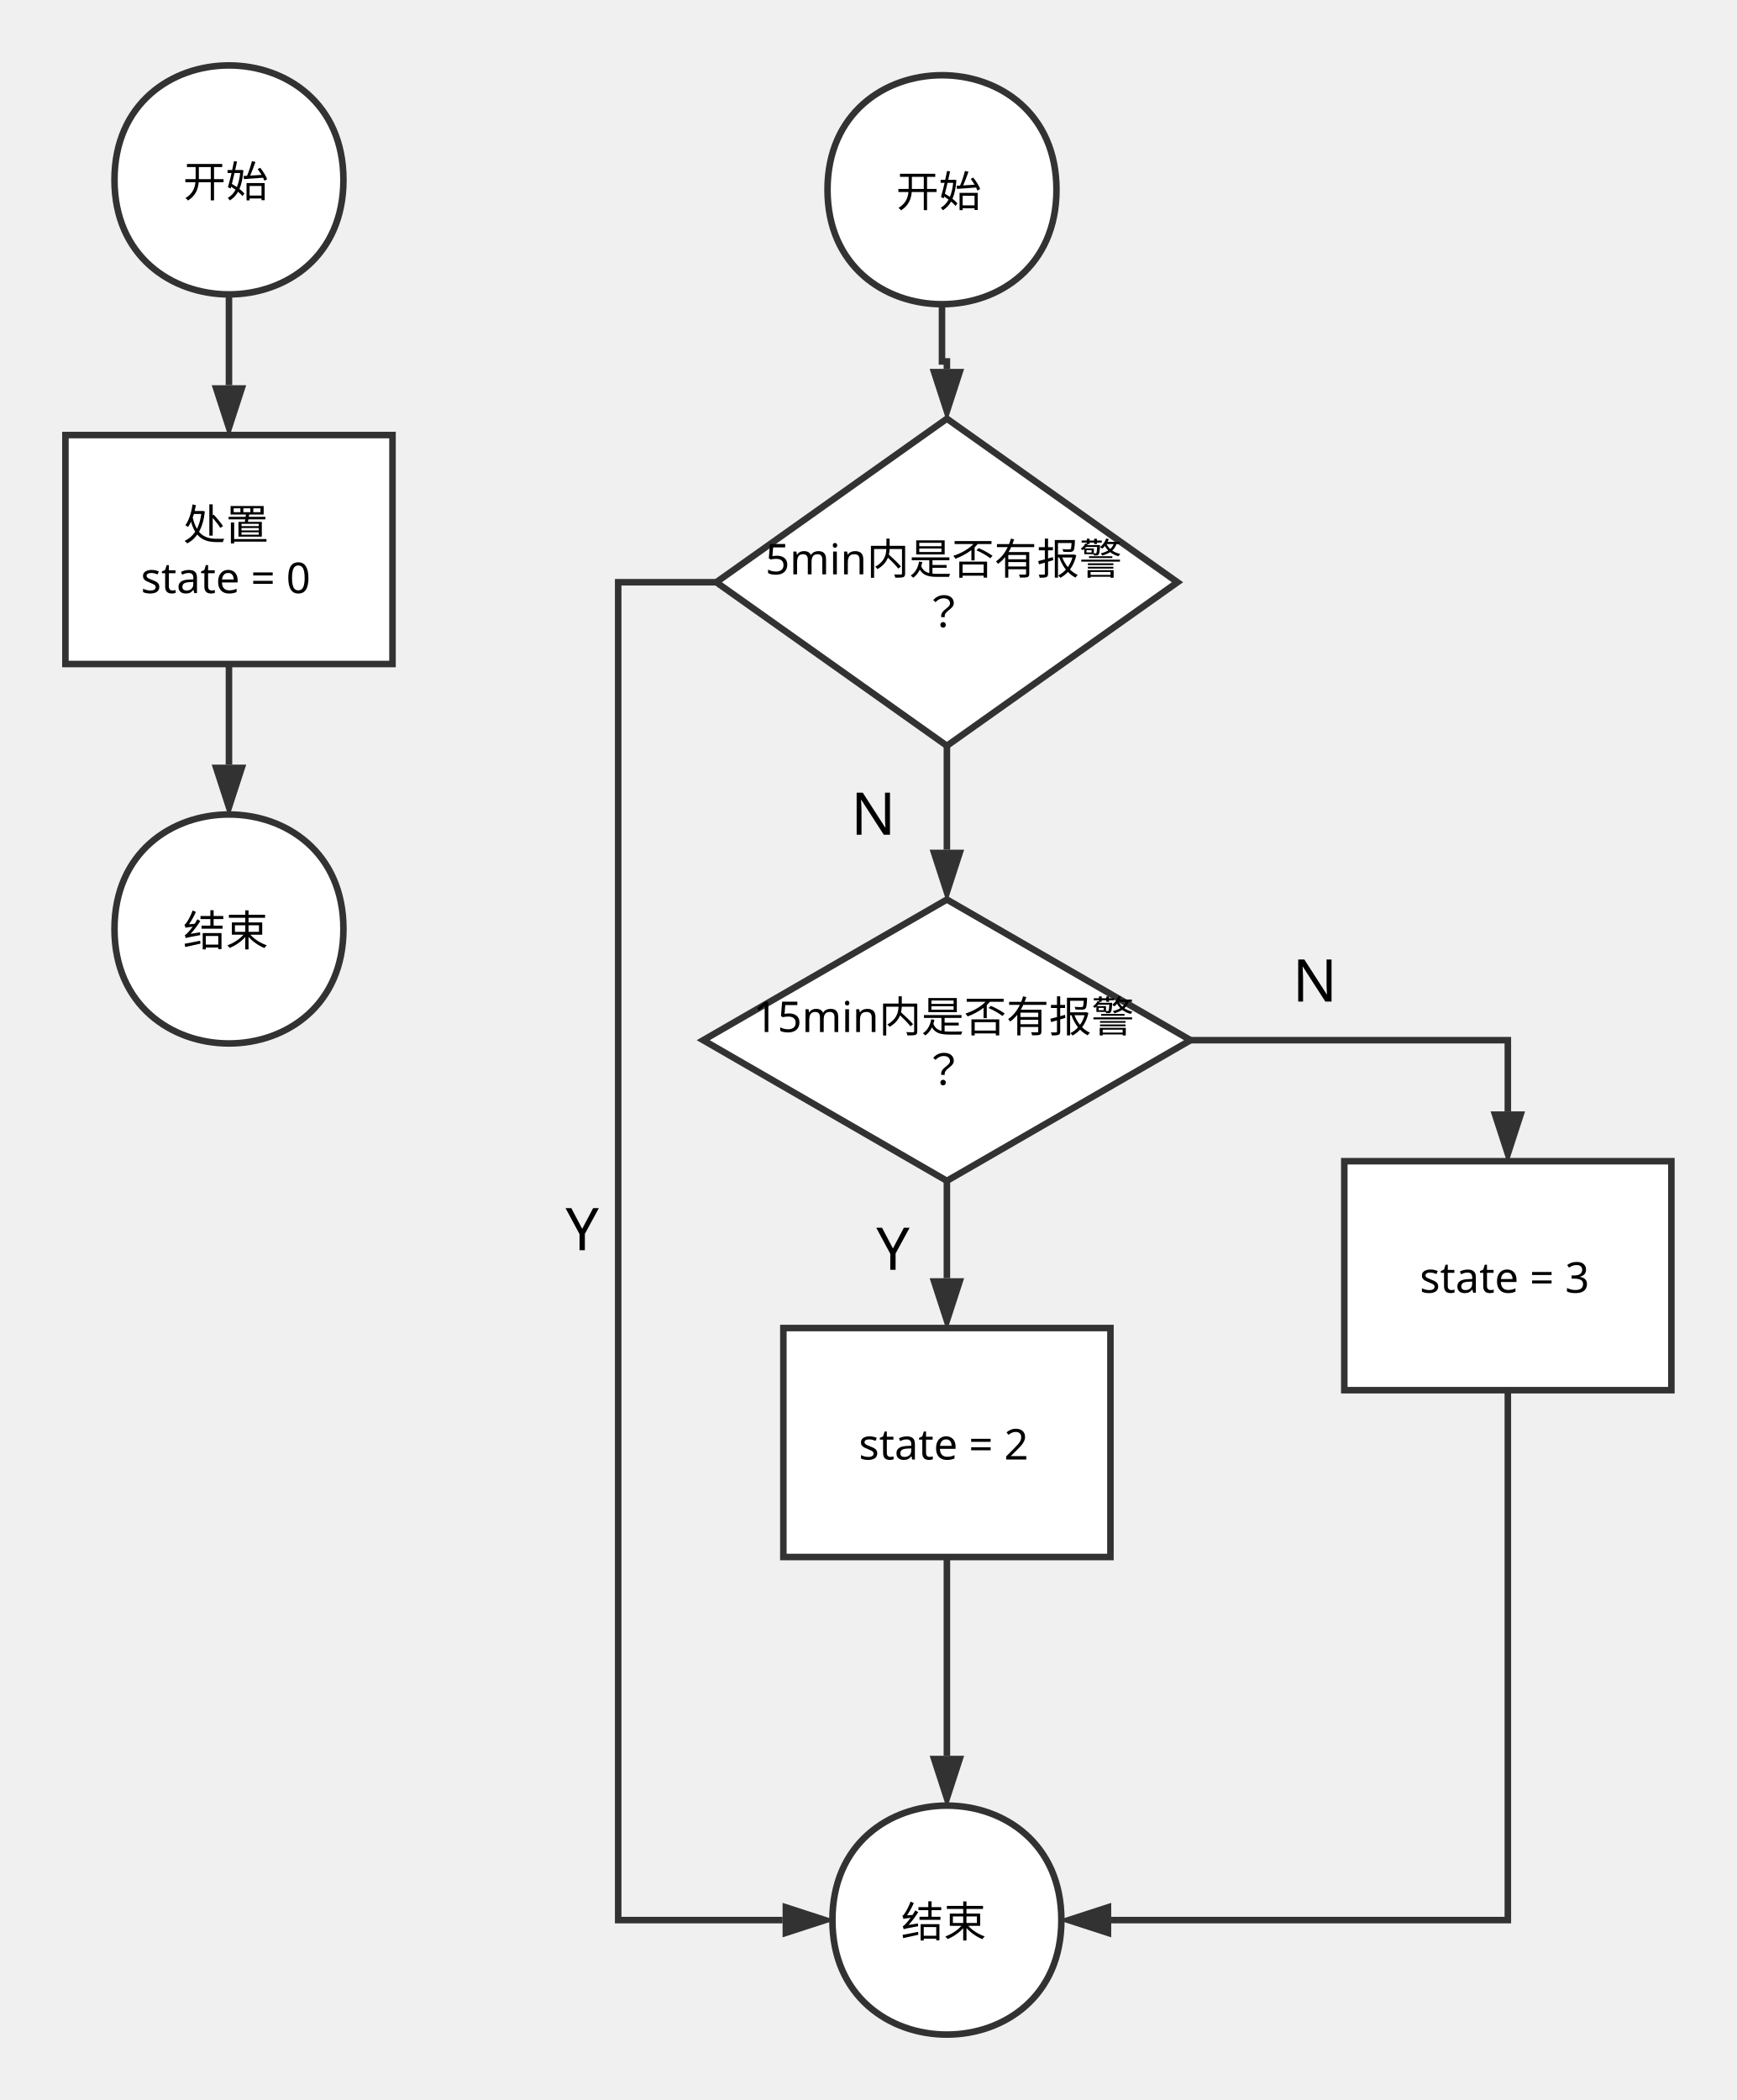
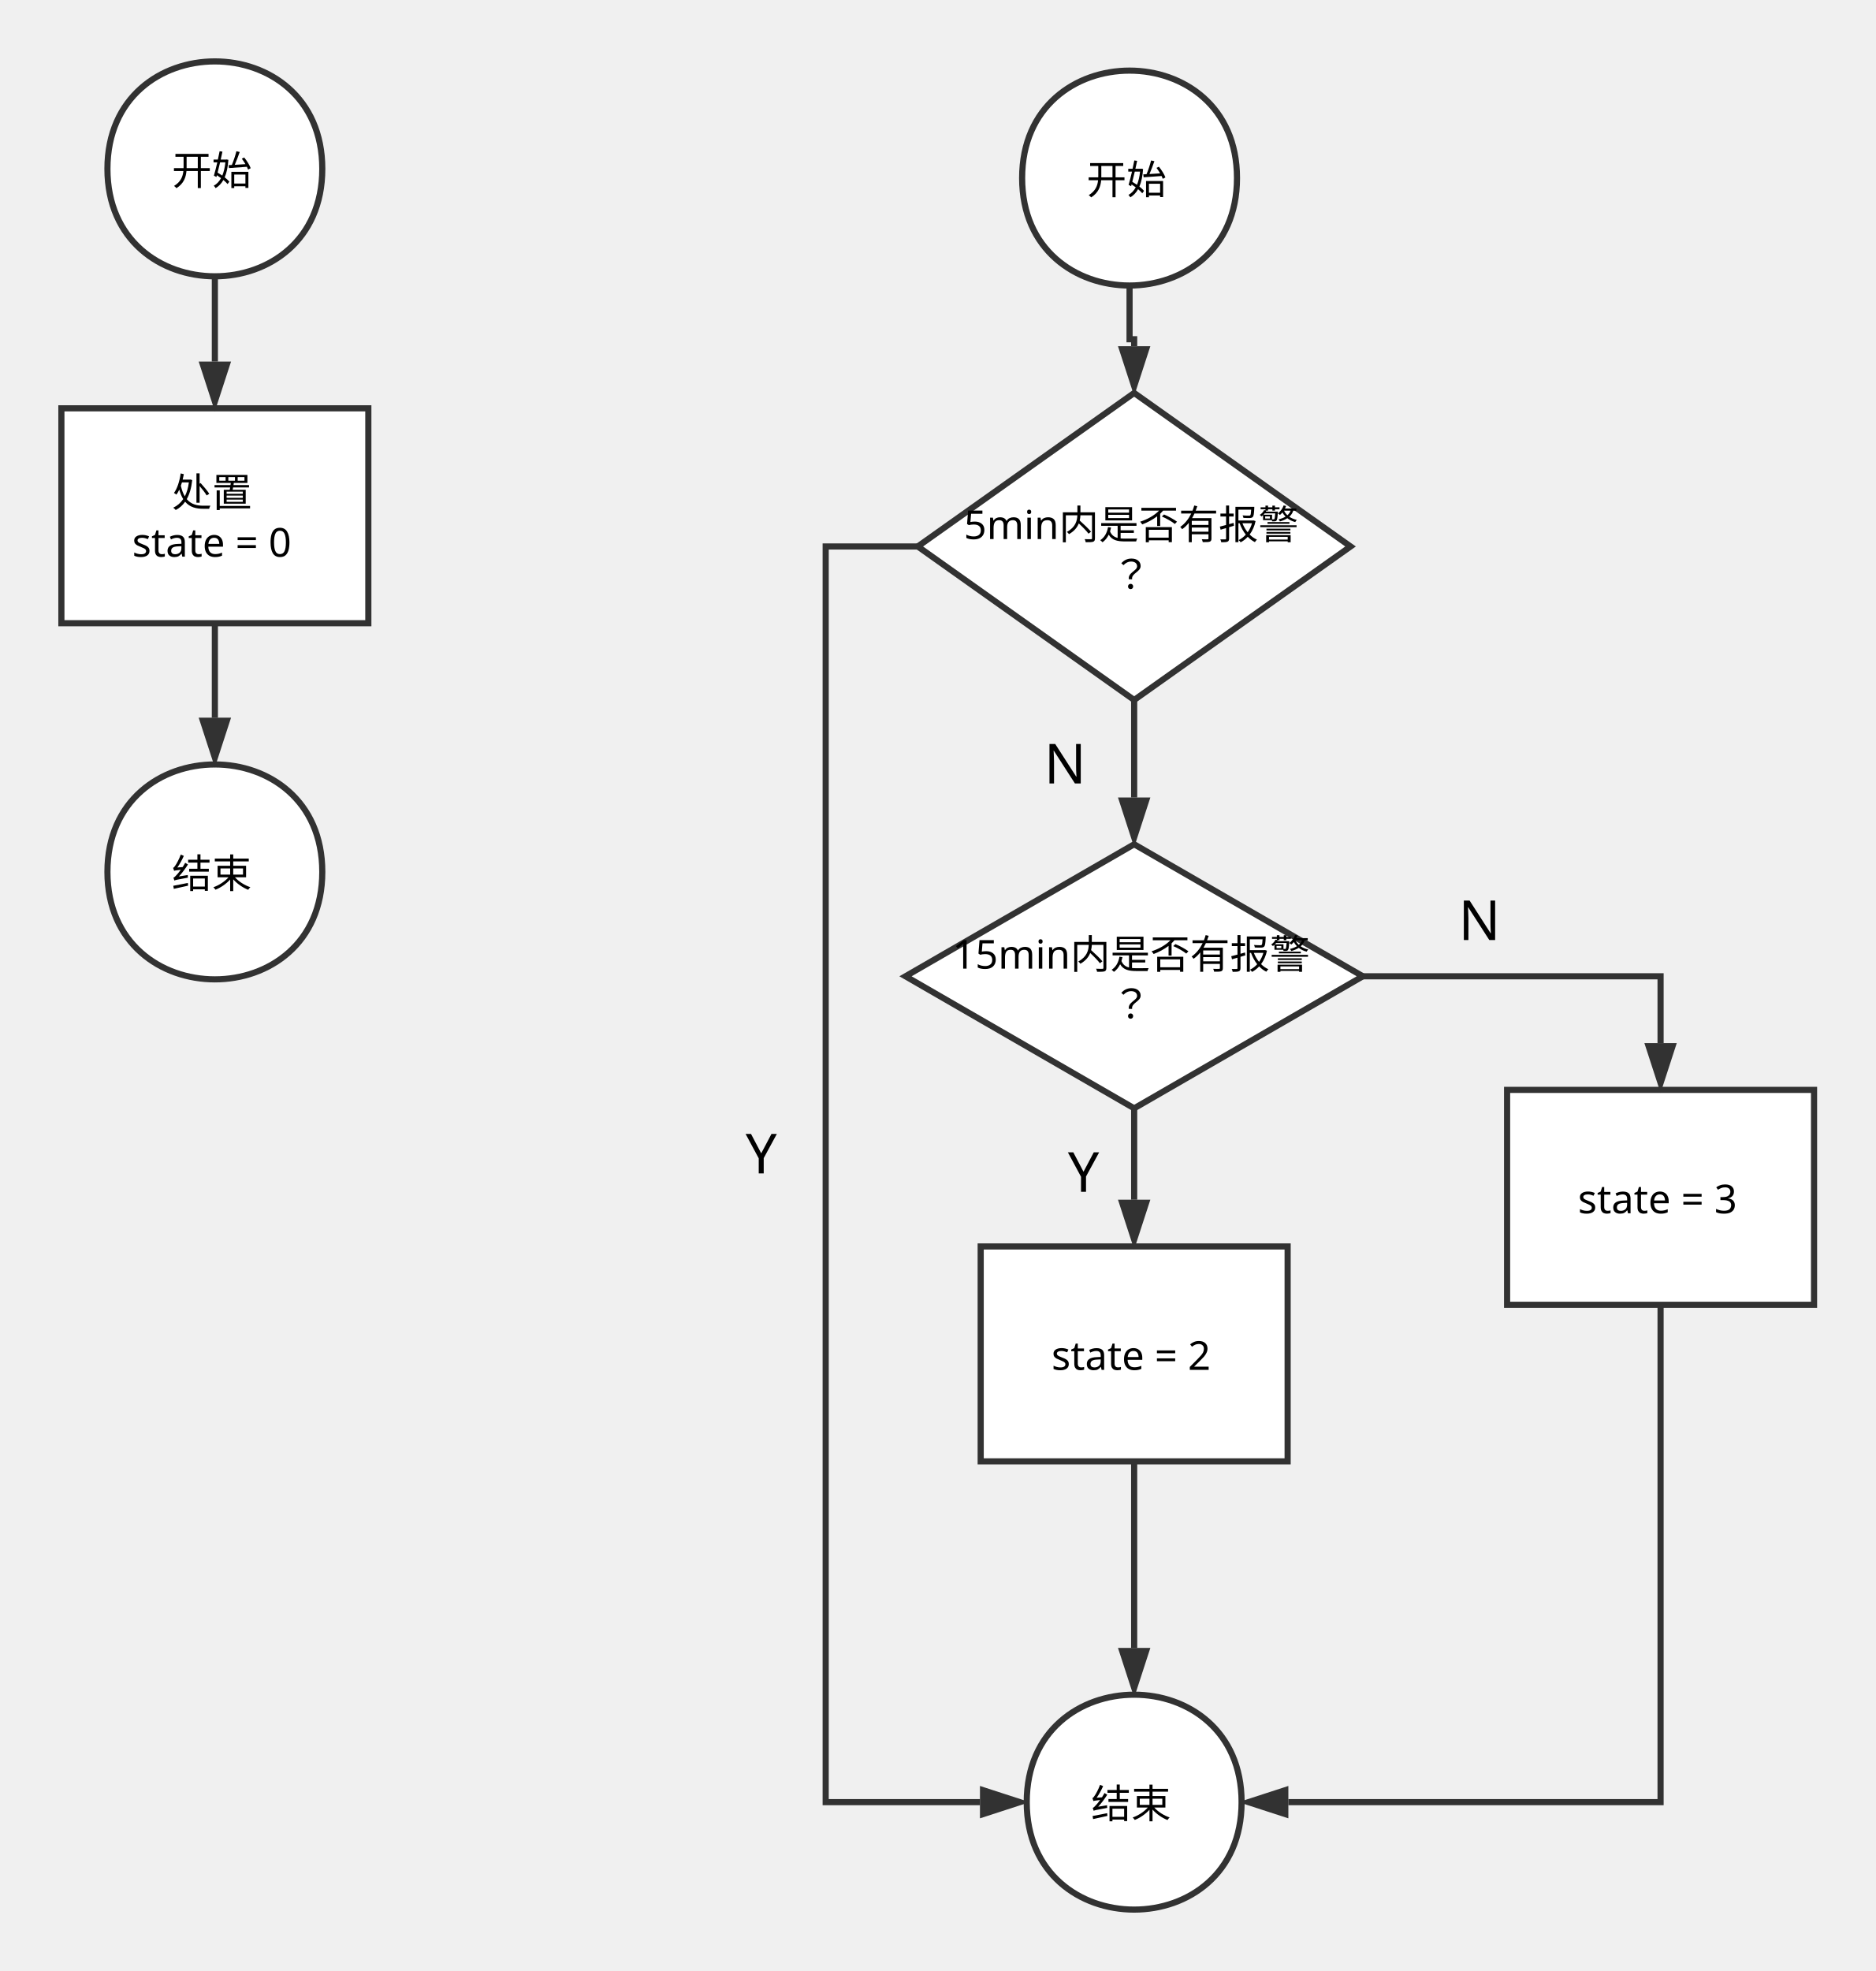
- <svg xmlns="http://www.w3.org/2000/svg" id="processonSvg1000" viewBox="55.0 10.0 531.0 642.0" width="531.0" height="642.0">
+ <svg xmlns="http://www.w3.org/2000/svg" id="processonSvg1000" viewBox="55.0 10.0 611.0 642.0" width="611.0" height="642.0">
  <defs id="ProcessOnDefs1001">
    <marker id="ProcessOnMarker1016" markerUnits="userSpaceOnUse" orient="auto" markerWidth="16.236" markerHeight="10.551" viewBox="-1.0 -1.376 16.236 10.551" refX="-1.0" refY="3.899">
      <path id="ProcessOnPath1017" d="M12.0 3.899L0.0 7.798V0.0Z" stroke="#323232" stroke-width="2.0" fill="#323232" transform="matrix(1.0,0.0,0.0,1.0,0.0,0.0)" />
    </marker>
    <marker id="ProcessOnMarker1024" markerUnits="userSpaceOnUse" orient="auto" markerWidth="16.236" markerHeight="10.551" viewBox="-1.0 -1.376 16.236 10.551" refX="-1.0" refY="3.899">
      <path id="ProcessOnPath1025" d="M12.0 3.899L0.0 7.798V0.0Z" stroke="#323232" stroke-width="2.0" fill="#323232" transform="matrix(1.0,0.0,0.0,1.0,0.0,0.0)" />
    </marker>
    <marker id="ProcessOnMarker1037" markerUnits="userSpaceOnUse" orient="auto" markerWidth="16.236" markerHeight="10.551" viewBox="-1.0 -1.376 16.236 10.551" refX="-1.0" refY="3.899">
      <path id="ProcessOnPath1038" d="M12.0 3.899L0.0 7.798V0.0Z" stroke="#323232" stroke-width="2.0" fill="#323232" transform="matrix(1.0,0.0,0.0,1.0,0.0,0.0)" />
    </marker>
    <marker id="ProcessOnMarker1050" markerUnits="userSpaceOnUse" orient="auto" markerWidth="16.236" markerHeight="10.551" viewBox="-1.0 -1.376 16.236 10.551" refX="-1.0" refY="3.899">
      <path id="ProcessOnPath1051" d="M12.0 3.899L0.0 7.798V0.0Z" stroke="#323232" stroke-width="2.0" fill="#323232" transform="matrix(1.0,0.0,0.0,1.0,0.0,0.0)" />
    </marker>
    <marker id="ProcessOnMarker1058" markerUnits="userSpaceOnUse" orient="auto" markerWidth="16.236" markerHeight="10.551" viewBox="-1.0 -1.376 16.236 10.551" refX="-1.0" refY="3.899">
      <path id="ProcessOnPath1059" d="M12.0 3.899L0.0 7.798V0.0Z" stroke="#323232" stroke-width="2.0" fill="#323232" transform="matrix(1.0,0.0,0.0,1.0,0.0,0.0)" />
    </marker>
    <marker id="ProcessOnMarker1066" markerUnits="userSpaceOnUse" orient="auto" markerWidth="16.236" markerHeight="10.551" viewBox="-1.0 -1.376 16.236 10.551" refX="-1.0" refY="3.899">
      <path id="ProcessOnPath1067" d="M12.0 3.899L0.0 7.798V0.0Z" stroke="#323232" stroke-width="2.0" fill="#323232" transform="matrix(1.0,0.0,0.0,1.0,0.0,0.0)" />
    </marker>
    <marker id="ProcessOnMarker1078" markerUnits="userSpaceOnUse" orient="auto" markerWidth="16.236" markerHeight="10.551" viewBox="-1.0 -1.376 16.236 10.551" refX="-1.0" refY="3.899">
      <path id="ProcessOnPath1079" d="M12.0 3.899L0.0 7.798V0.0Z" stroke="#323232" stroke-width="2.0" fill="#323232" transform="matrix(1.0,0.0,0.0,1.0,0.0,0.0)" />
    </marker>
    <marker id="ProcessOnMarker1086" markerUnits="userSpaceOnUse" orient="auto" markerWidth="16.236" markerHeight="10.551" viewBox="-1.0 -1.376 16.236 10.551" refX="-1.0" refY="3.899">
      <path id="ProcessOnPath1087" d="M12.0 3.899L0.0 7.798V0.0Z" stroke="#323232" stroke-width="2.0" fill="#323232" transform="matrix(1.0,0.0,0.0,1.0,0.0,0.0)" />
    </marker>
    <marker id="ProcessOnMarker1090" markerUnits="userSpaceOnUse" orient="auto" markerWidth="16.236" markerHeight="10.551" viewBox="-1.0 -1.376 16.236 10.551" refX="-1.0" refY="3.899">
      <path id="ProcessOnPath1091" d="M12.0 3.899L0.0 7.798V0.0Z" stroke="#323232" stroke-width="2.0" fill="#323232" transform="matrix(1.0,0.0,0.0,1.0,0.0,0.0)" />
    </marker>
  </defs>
  <g id="ProcessOnG1002">
-     <path id="ProcessOnPath1003" d="M55.0 10.0H586.0V652.0H55.0V10.0Z" fill="none" />
+     <path id="ProcessOnPath1003" d="M55.0 10.0H666.0V652.0H55.0V10.0Z" fill="none" />
    <g id="ProcessOnG1004">
      <g id="ProcessOnG1005" transform="matrix(1.0,0.0,0.0,1.0,90.0,30.0)" opacity="1.0">
        <path id="ProcessOnPath1006" d="M0.0 35.0C0.0 -11.667 70.0 -11.667 70.0 35.0C70.0 81.667 0.0 81.667 0.0 35.0Z" stroke="#323232" stroke-width="2.0" stroke-dasharray="none" opacity="1.0" fill="#ffffff" />
        <g id="ProcessOnG1007" transform="matrix(1.0,0.0,0.0,1.0,10.0,26.875)">
          <text id="ProcessOnText1008" fill="#000000" font-size="13" x="24.0" y="13.325" font-family="微软雅黑" font-weight="normal" font-style="normal" text-decoration="none" family="微软雅黑" text-anchor="middle" size="13">开始</text>
        </g>
      </g>
      <g id="ProcessOnG1009" transform="matrix(1.0,0.0,0.0,1.0,75.0,143.0)" opacity="1.0">
        <path id="ProcessOnPath1010" d="M0.0 0.0L100.0 0.0L100.0 70.0L0.0 70.0Z" stroke="#323232" stroke-width="2.0" stroke-dasharray="none" opacity="1.0" fill="#ffffff" />
        <g id="ProcessOnG1011" transform="matrix(1.0,0.0,0.0,1.0,10.0,18.75)">
          <text id="ProcessOnText1012" fill="#000000" font-size="13" x="39.0" y="13.325" font-family="微软雅黑" font-weight="normal" font-style="normal" text-decoration="none" family="微软雅黑" text-anchor="middle" size="13">处置</text>
          <text id="ProcessOnText1013" fill="#000000" font-size="13" x="39.0" y="29.575" font-family="微软雅黑" font-weight="normal" font-style="normal" text-decoration="none" family="微软雅黑" text-anchor="middle" size="13">state = 0</text>
        </g>
      </g>
      <g id="ProcessOnG1014">
        <path id="ProcessOnPath1015" d="M125.0 100.0L125.0 121.5L125.0 121.5L125.0 127.764" stroke="#323232" stroke-width="2.0" stroke-dasharray="none" fill="none" marker-end="url(#ProcessOnMarker1016)" />
      </g>
      <g id="ProcessOnG1018" transform="matrix(1.0,0.0,0.0,1.0,90.0,259.0)" opacity="1.0">
        <path id="ProcessOnPath1019" d="M0.0 35.0C0.0 -11.667 70.0 -11.667 70.0 35.0C70.0 81.667 0.0 81.667 0.0 35.0Z" stroke="#323232" stroke-width="2.0" stroke-dasharray="none" opacity="1.0" fill="#ffffff" />
        <g id="ProcessOnG1020" transform="matrix(1.0,0.0,0.0,1.0,10.0,26.875)">
          <text id="ProcessOnText1021" fill="#000000" font-size="13" x="24.0" y="13.325" font-family="微软雅黑" font-weight="normal" font-style="normal" text-decoration="none" family="微软雅黑" text-anchor="middle" size="13">结束</text>
        </g>
      </g>
      <g id="ProcessOnG1022">
        <path id="ProcessOnPath1023" d="M125.0 213.0L125.0 236.0L125.0 236.0L125.0 243.764" stroke="#323232" stroke-width="2.0" stroke-dasharray="none" fill="none" marker-end="url(#ProcessOnMarker1024)" />
      </g>
-       <g id="ProcessOnG1026" transform="matrix(1.0,0.0,0.0,1.0,308.0,33.0)" opacity="1.0">
+       <g id="ProcessOnG1026" transform="matrix(1.0,0.0,0.0,1.0,388.0,33.0)" opacity="1.0">
        <path id="ProcessOnPath1027" d="M0.0 35.0C0.0 -11.667 70.0 -11.667 70.0 35.0C70.0 81.667 0.0 81.667 0.0 35.0Z" stroke="#323232" stroke-width="2.0" stroke-dasharray="none" opacity="1.0" fill="#ffffff" />
        <g id="ProcessOnG1028" transform="matrix(1.0,0.0,0.0,1.0,10.0,26.875)">
          <text id="ProcessOnText1029" fill="#000000" font-size="13" x="24.0" y="13.325" font-family="微软雅黑" font-weight="normal" font-style="normal" text-decoration="none" family="微软雅黑" text-anchor="middle" size="13">开始</text>
        </g>
      </g>
-       <g id="ProcessOnG1030" transform="matrix(1.0,0.0,0.0,1.0,274.0,138.0)" opacity="1.0">
+       <g id="ProcessOnG1030" transform="matrix(1.0,0.0,0.0,1.0,354.0,138.0)" opacity="1.0">
        <path id="ProcessOnPath1031" d="M0.0 50.0L70.5 0.0L141.0 50.0L70.5 100.0Z" stroke="#323232" stroke-width="2.0" stroke-dasharray="none" opacity="1.0" fill="#ffffff" />
        <g id="ProcessOnG1032" transform="matrix(1.0,0.0,0.0,1.0,10.0,34.25)">
          <text id="ProcessOnText1033" fill="#000000" font-size="13" x="59.5" y="13.325" font-family="微软雅黑" font-weight="normal" font-style="normal" text-decoration="none" family="微软雅黑" text-anchor="middle" size="13">5min内是否有报警</text>
          <text id="ProcessOnText1034" fill="#000000" font-size="13" x="59.5" y="29.575" font-family="微软雅黑" font-weight="normal" font-style="normal" text-decoration="none" family="微软雅黑" text-anchor="middle" size="13">？</text>
        </g>
      </g>
      <g id="ProcessOnG1035">
-         <path id="ProcessOnPath1036" d="M343.0 103.0L343.0 120.5L344.5 120.5L344.5 122.764" stroke="#323232" stroke-width="2.0" stroke-dasharray="none" fill="none" marker-end="url(#ProcessOnMarker1037)" />
+         <path id="ProcessOnPath1036" d="M423.0 103.0L423.0 120.5L424.5 120.5L424.5 122.764" stroke="#323232" stroke-width="2.0" stroke-dasharray="none" fill="none" marker-end="url(#ProcessOnMarker1037)" />
      </g>
-       <g id="ProcessOnG1039" transform="matrix(1.0,0.0,0.0,1.0,270.0,285.0)" opacity="1.0">
+       <g id="ProcessOnG1039" transform="matrix(1.0,0.0,0.0,1.0,350.0,285.0)" opacity="1.0">
        <path id="ProcessOnPath1040" d="M0.0 43.0L74.5 0.0L149.0 43.0L74.5 86.0Z" stroke="#323232" stroke-width="2.0" stroke-dasharray="none" opacity="1.0" fill="#ffffff" />
        <g id="ProcessOnG1041" transform="matrix(1.0,0.0,0.0,1.0,10.0,27.18)">
          <text id="ProcessOnText1042" fill="#000000" font-size="13" x="63.5" y="13.325" font-family="微软雅黑" font-weight="normal" font-style="normal" text-decoration="none" family="微软雅黑" text-anchor="middle" size="13">15min内是否有报警</text>
          <text id="ProcessOnText1043" fill="#000000" font-size="13" x="63.5" y="29.575" font-family="微软雅黑" font-weight="normal" font-style="normal" text-decoration="none" family="微软雅黑" text-anchor="middle" size="13">？</text>
        </g>
      </g>
-       <g id="ProcessOnG1044" transform="matrix(1.0,0.0,0.0,1.0,294.5,416.0)" opacity="1.0">
+       <g id="ProcessOnG1044" transform="matrix(1.0,0.0,0.0,1.0,374.5,416.0)" opacity="1.0">
        <path id="ProcessOnPath1045" d="M0.0 0.0L100.0 0.0L100.0 70.0L0.0 70.0Z" stroke="#323232" stroke-width="2.0" stroke-dasharray="none" opacity="1.0" fill="#ffffff" />
        <g id="ProcessOnG1046" transform="matrix(1.0,0.0,0.0,1.0,10.0,26.875)">
          <text id="ProcessOnText1047" fill="#000000" font-size="13" x="39.0" y="13.325" font-family="微软雅黑" font-weight="normal" font-style="normal" text-decoration="none" family="微软雅黑" text-anchor="middle" size="13">state = 2</text>
        </g>
      </g>
      <g id="ProcessOnG1048">
-         <path id="ProcessOnPath1049" d="M344.5 371.0L344.5 393.5L344.5 393.5L344.5 400.764" stroke="#323232" stroke-width="2.0" stroke-dasharray="none" fill="none" marker-end="url(#ProcessOnMarker1050)" />
+         <path id="ProcessOnPath1049" d="M424.5 371.0L424.5 393.5L424.5 393.5L424.5 400.764" stroke="#323232" stroke-width="2.0" stroke-dasharray="none" fill="none" marker-end="url(#ProcessOnMarker1050)" />
      </g>
-       <g id="ProcessOnG1052" transform="matrix(1.0,0.0,0.0,1.0,249.0,371.0)" opacity="1.0">
+       <g id="ProcessOnG1052" transform="matrix(1.0,0.0,0.0,1.0,329.0,371.0)" opacity="1.0">
        <path id="ProcessOnPath1053" d="M0.0 0.0L160.0 0.0L160.0 40.0L0.0 40.0Z" stroke="none" stroke-width="0.0" stroke-dasharray="none" opacity="1.0" fill="none" />
        <g id="ProcessOnG1054" transform="matrix(1.0,0.0,0.0,1.0,0.0,8.75)">
          <text id="ProcessOnText1055" fill="#000000" font-size="18" x="79.0" y="18.45" font-family="微软雅黑" font-weight="normal" font-style="normal" text-decoration="none" family="微软雅黑" text-anchor="middle" size="18">Y</text>
        </g>
      </g>
      <g id="ProcessOnG1056">
-         <path id="ProcessOnPath1057" d="M344.5 238.0L344.5 261.5L344.5 261.5L344.5 269.764" stroke="#323232" stroke-width="2.0" stroke-dasharray="none" fill="none" marker-end="url(#ProcessOnMarker1058)" />
+         <path id="ProcessOnPath1057" d="M424.5 238.0L424.5 261.5L424.5 261.5L424.5 269.764" stroke="#323232" stroke-width="2.0" stroke-dasharray="none" fill="none" marker-end="url(#ProcessOnMarker1058)" />
      </g>
-       <g id="ProcessOnG1060" transform="matrix(1.0,0.0,0.0,1.0,466.0,365.0)" opacity="1.0">
+       <g id="ProcessOnG1060" transform="matrix(1.0,0.0,0.0,1.0,546.0,365.0)" opacity="1.0">
        <path id="ProcessOnPath1061" d="M0.0 0.0L100.0 0.0L100.0 70.0L0.0 70.0Z" stroke="#323232" stroke-width="2.0" stroke-dasharray="none" opacity="1.0" fill="#ffffff" />
        <g id="ProcessOnG1062" transform="matrix(1.0,0.0,0.0,1.0,10.0,26.875)">
          <text id="ProcessOnText1063" fill="#000000" font-size="13" x="39.0" y="13.325" font-family="微软雅黑" font-weight="normal" font-style="normal" text-decoration="none" family="微软雅黑" text-anchor="middle" size="13">state = 3</text>
        </g>
      </g>
      <g id="ProcessOnG1064">
-         <path id="ProcessOnPath1065" d="M419.0 328.0L516.0 328.0L516.0 349.764" stroke="#323232" stroke-width="2.0" stroke-dasharray="none" fill="none" marker-end="url(#ProcessOnMarker1066)" />
+         <path id="ProcessOnPath1065" d="M499.0 328.0L596.0 328.0L596.0 349.764" stroke="#323232" stroke-width="2.0" stroke-dasharray="none" fill="none" marker-end="url(#ProcessOnMarker1066)" />
      </g>
-       <g id="ProcessOnG1068" transform="matrix(1.0,0.0,0.0,1.0,378.0,289.0)" opacity="1.0">
+       <g id="ProcessOnG1068" transform="matrix(1.0,0.0,0.0,1.0,458.0,289.0)" opacity="1.0">
        <path id="ProcessOnPath1069" d="M0.0 0.0L160.0 0.0L160.0 40.0L0.0 40.0Z" stroke="none" stroke-width="0.0" stroke-dasharray="none" opacity="1.0" fill="none" />
        <g id="ProcessOnG1070" transform="matrix(1.0,0.0,0.0,1.0,0.0,8.75)">
          <text id="ProcessOnText1071" fill="#000000" font-size="18" x="79.0" y="18.45" font-family="微软雅黑" font-weight="normal" font-style="normal" text-decoration="none" family="微软雅黑" text-anchor="middle" size="18">N</text>
        </g>
      </g>
-       <g id="ProcessOnG1072" transform="matrix(1.0,0.0,0.0,1.0,309.5,562.0)" opacity="1.0">
+       <g id="ProcessOnG1072" transform="matrix(1.0,0.0,0.0,1.0,389.5,562.0)" opacity="1.0">
        <path id="ProcessOnPath1073" d="M0.0 35.0C0.0 -11.667 70.0 -11.667 70.0 35.0C70.0 81.667 0.0 81.667 0.0 35.0Z" stroke="#323232" stroke-width="2.0" stroke-dasharray="none" opacity="1.0" fill="#ffffff" />
        <g id="ProcessOnG1074" transform="matrix(1.0,0.0,0.0,1.0,10.0,26.875)">
          <text id="ProcessOnText1075" fill="#000000" font-size="13" x="24.0" y="13.325" font-family="微软雅黑" font-weight="normal" font-style="normal" text-decoration="none" family="微软雅黑" text-anchor="middle" size="13">结束</text>
        </g>
      </g>
      <g id="ProcessOnG1076">
-         <path id="ProcessOnPath1077" d="M274.0 188.0L244.0 188.0L244.0 597.0L294.264 597.0" stroke="#323232" stroke-width="2.0" stroke-dasharray="none" fill="none" marker-end="url(#ProcessOnMarker1078)" />
+         <path id="ProcessOnPath1077" d="M354.0 188.0L324.0 188.0L324.0 597.0L374.264 597.0" stroke="#323232" stroke-width="2.0" stroke-dasharray="none" fill="none" marker-end="url(#ProcessOnMarker1078)" />
      </g>
-       <g id="ProcessOnG1080" transform="matrix(1.0,0.0,0.0,1.0,154.0,365.0)" opacity="1.0">
+       <g id="ProcessOnG1080" transform="matrix(1.0,0.0,0.0,1.0,224.0,365.0)" opacity="1.0">
        <path id="ProcessOnPath1081" d="M0.0 0.0L160.0 0.0L160.0 40.0L0.0 40.0Z" stroke="none" stroke-width="0.0" stroke-dasharray="none" opacity="1.0" fill="none" />
        <g id="ProcessOnG1082" transform="matrix(1.0,0.0,0.0,1.0,0.0,8.75)">
          <text id="ProcessOnText1083" fill="#000000" font-size="18" x="79.0" y="18.45" font-family="微软雅黑" font-weight="normal" font-style="normal" text-decoration="none" family="微软雅黑" text-anchor="middle" size="18">Y</text>
        </g>
      </g>
      <g id="ProcessOnG1084">
-         <path id="ProcessOnPath1085" d="M344.5 486.0L344.5 524.0L344.5 524.0L344.5 546.764" stroke="#323232" stroke-width="2.0" stroke-dasharray="none" fill="none" marker-end="url(#ProcessOnMarker1086)" />
+         <path id="ProcessOnPath1085" d="M424.5 486.0L424.5 524.0L424.5 524.0L424.5 546.764" stroke="#323232" stroke-width="2.0" stroke-dasharray="none" fill="none" marker-end="url(#ProcessOnMarker1086)" />
      </g>
      <g id="ProcessOnG1088">
-         <path id="ProcessOnPath1089" d="M516.0 435.0L516.0 597.0L394.736 597.0" stroke="#323232" stroke-width="2.0" stroke-dasharray="none" fill="none" marker-end="url(#ProcessOnMarker1090)" />
+         <path id="ProcessOnPath1089" d="M596.0 435.0L596.0 597.0L474.736 597.0" stroke="#323232" stroke-width="2.0" stroke-dasharray="none" fill="none" marker-end="url(#ProcessOnMarker1090)" />
      </g>
-       <g id="ProcessOnG1092" transform="matrix(1.0,0.0,0.0,1.0,243.0,238.0)" opacity="1.0">
+       <g id="ProcessOnG1092" transform="matrix(1.0,0.0,0.0,1.0,323.0,238.0)" opacity="1.0">
        <path id="ProcessOnPath1093" d="M0.0 0.0L160.0 0.0L160.0 40.0L0.0 40.0Z" stroke="none" stroke-width="0.0" stroke-dasharray="none" opacity="1.0" fill="none" />
        <g id="ProcessOnG1094" transform="matrix(1.0,0.0,0.0,1.0,0.0,8.75)">
          <text id="ProcessOnText1095" fill="#000000" font-size="18" x="79.0" y="18.45" font-family="微软雅黑" font-weight="normal" font-style="normal" text-decoration="none" family="微软雅黑" text-anchor="middle" size="18">N</text>
        </g>
      </g>
    </g>
  </g>
</svg>
